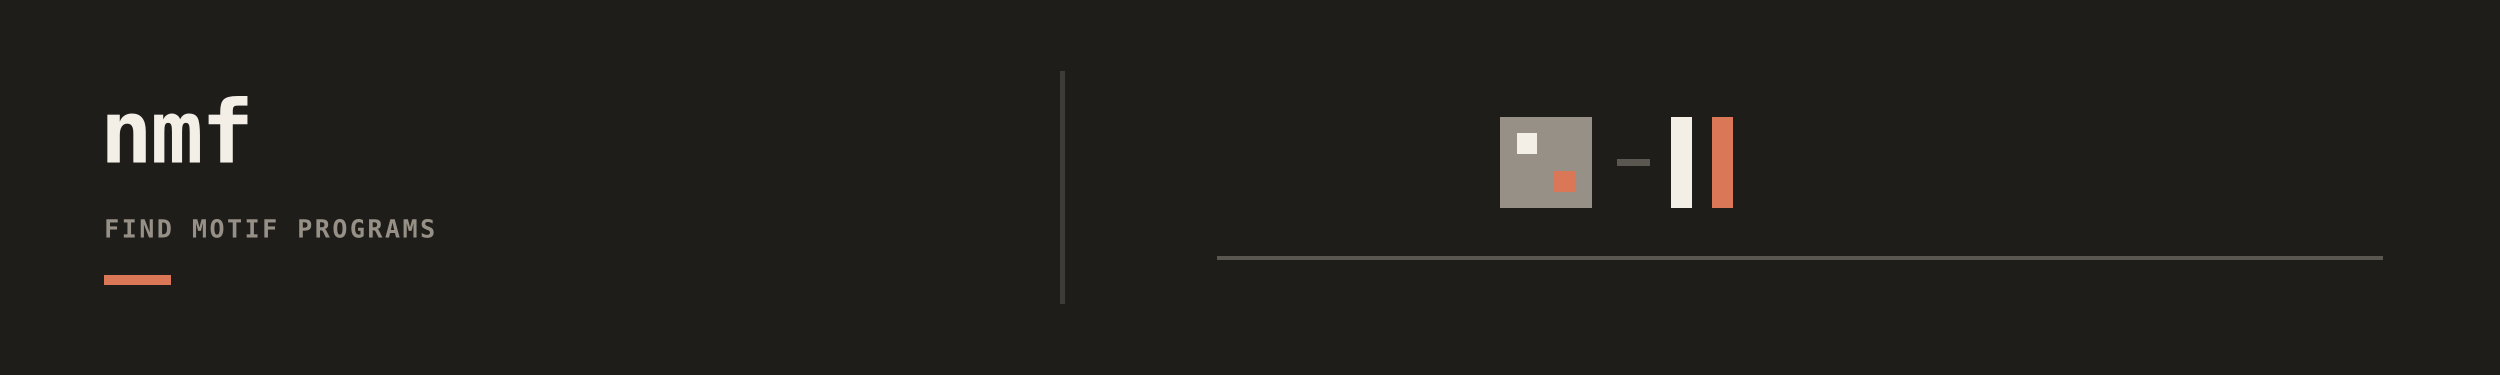
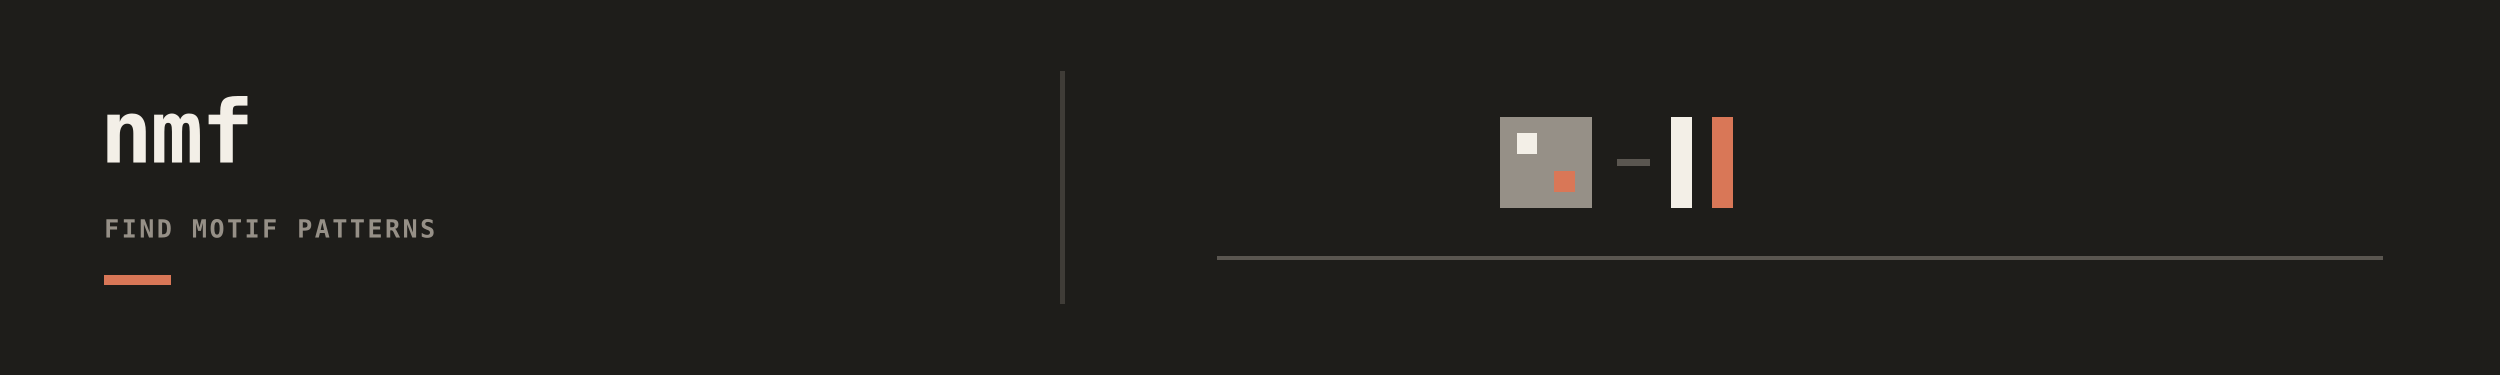
<svg xmlns="http://www.w3.org/2000/svg" width="1200" height="180" viewBox="0 0 1200 180" fill="none" role="img" aria-labelledby="nmf-banner-title nmf-banner-description" shape-rendering="crispEdges">
  <rect width="1200" height="180" fill="#1E1D1A" />
  <g font-family="Menlo, Monaco, Consolas, monospace">
    <text x="48" y="78" fill="#F3EFE7" font-size="42" font-weight="700" letter-spacing="-1">nmf</text>
-     <text x="50" y="114" fill="#969087" font-size="12" font-weight="700" letter-spacing="1.2">FIND MOTIF PROGRAMS</text>
+     <text x="50" y="114" fill="#969087" font-size="12" font-weight="700" letter-spacing="1.2">FIND MOTIF PATTERNS</text>
    <rect x="50" y="132" width="32" height="5" fill="#D97757" />
  </g>
  <path d="M510 34V146" stroke="#3F3C37" stroke-width="2" />
  <path d="M584 124H1144" stroke="#5A5650" stroke-width="2" />
  <g transform="translate(720 48)">
    <rect x="0" y="8" width="44" height="44" fill="#969087" />
    <rect x="8" y="16" width="10" height="10" fill="#F3EFE7" />
    <rect x="26" y="34" width="10" height="10" fill="#D97757" />
    <path d="M56 30H72" stroke="#5A5650" stroke-width="3" fill="none" />
    <rect x="82" y="8" width="10" height="44" fill="#F3EFE7" />
    <rect x="102" y="8" width="10" height="44" fill="#D97757" />
  </g>
</svg>
